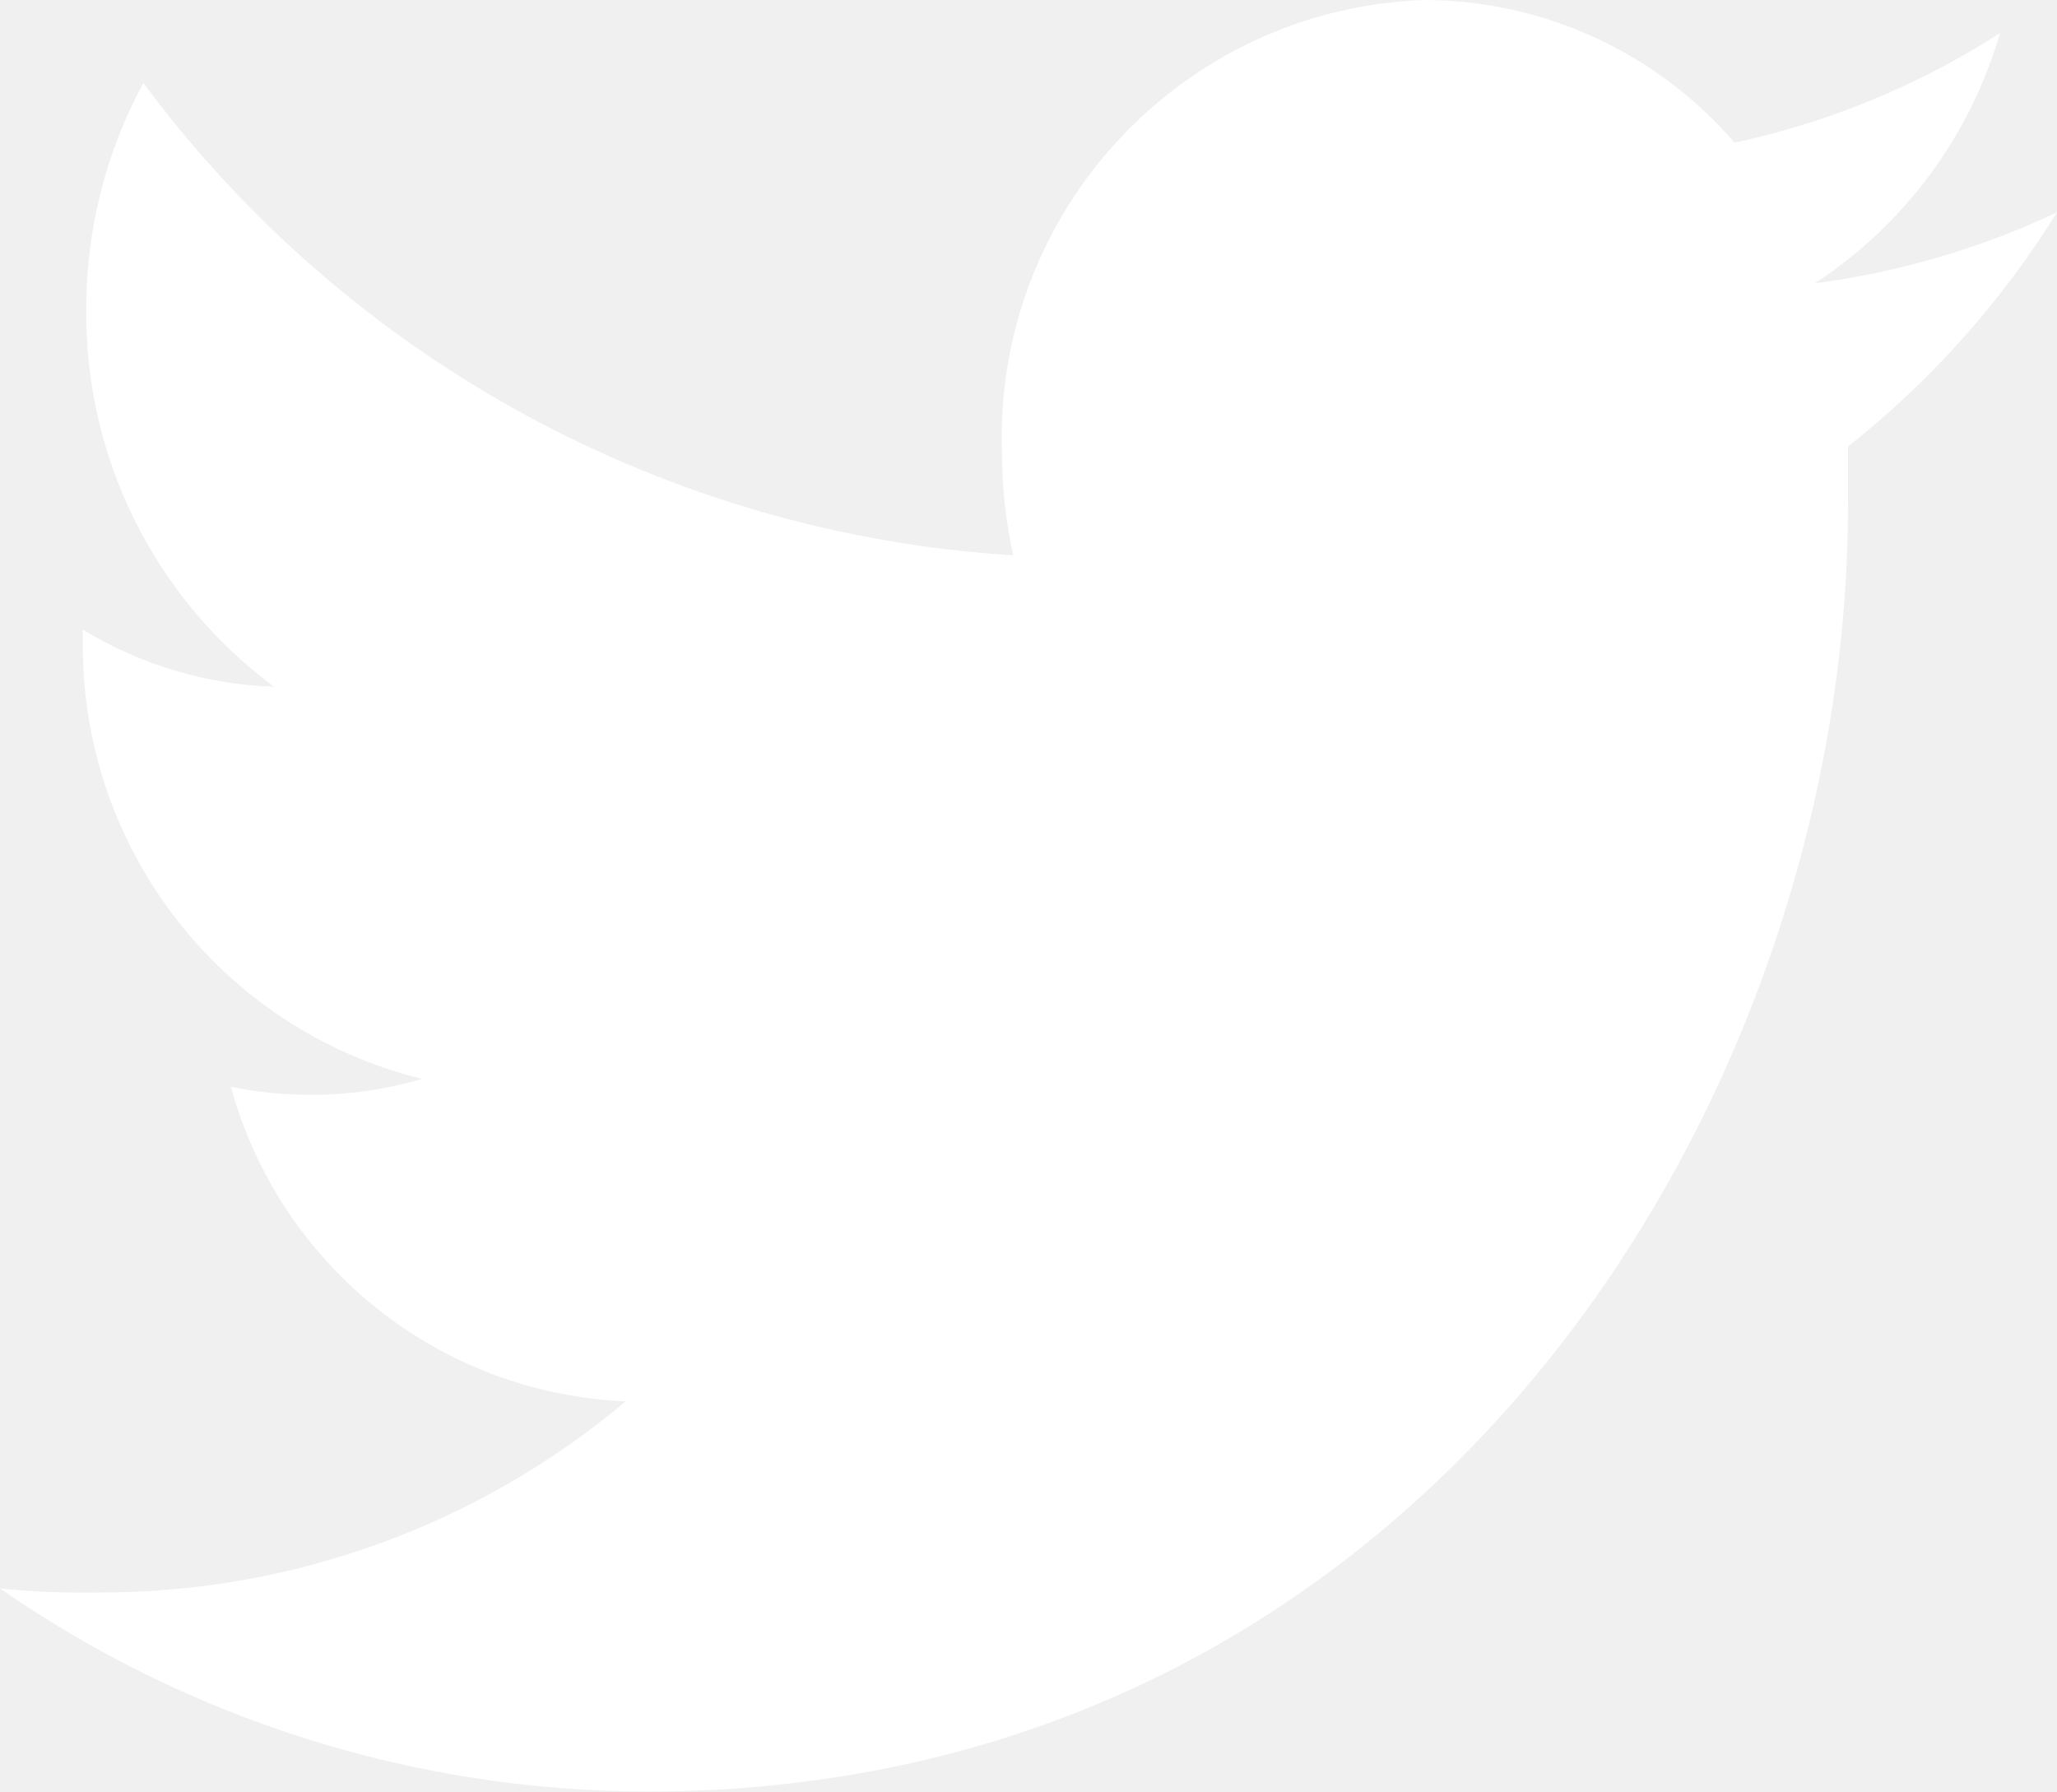
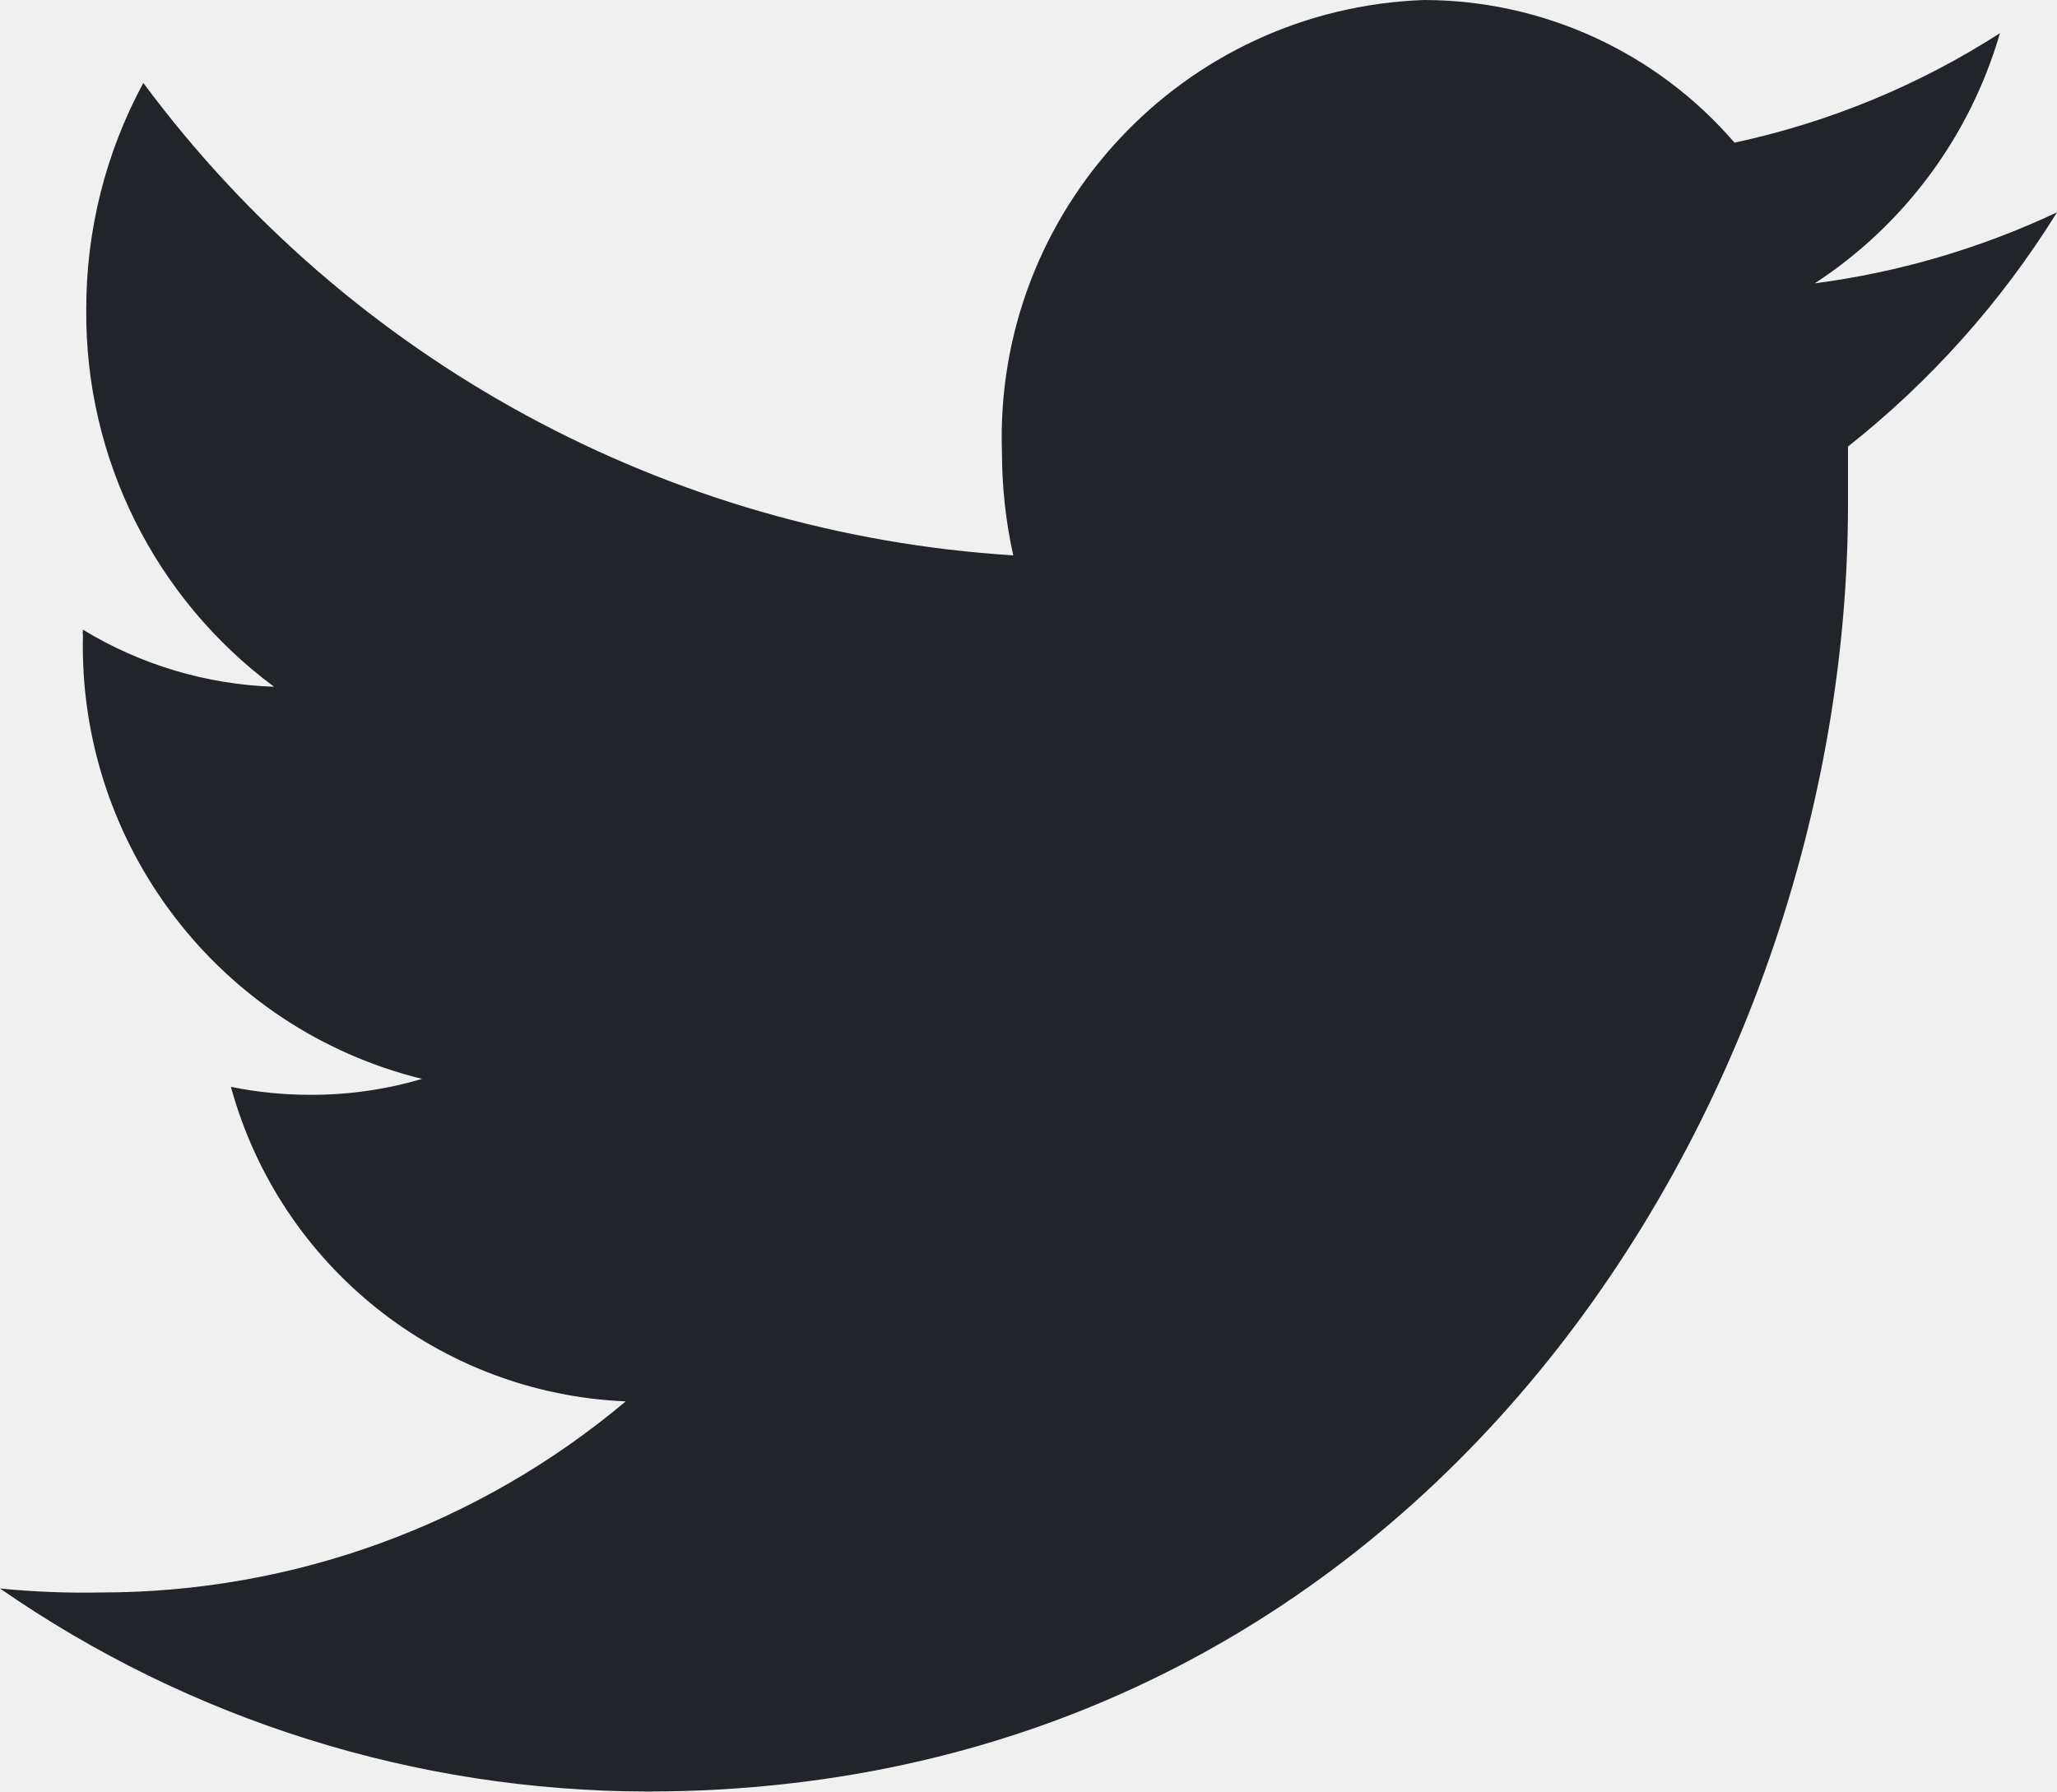
<svg xmlns="http://www.w3.org/2000/svg" viewBox="0 0 31 27">
  <defs>
-     <style>.cls-1{fill:white}</style>
+     <style>.cls-1{fill:#212529}</style>
  </defs>
  <g id="Layer_2" data-name="Layer 2">
    <g id="Layer_1-2" data-name="Layer 1">
      <g id="_Group_" data-name="&lt;Group&gt;">
        <g id="_Group_2" data-name="&lt;Group&gt;">
          <path id="_Path_" data-name="&lt;Path&gt;" class="cls-1" d="M9.75,27c11.7,0,18.1-10.39,18.1-19.39,0-.3,0-.59,0-.88A13.73,13.73,0,0,0,31,3.2a12.3,12.3,0,0,1-3.65,1.07A6.75,6.75,0,0,0,30.14.5a12.08,12.08,0,0,1-4,1.65A6.19,6.19,0,0,0,21.46,0,6.6,6.6,0,0,0,15.1,6.82a7.22,7.22,0,0,0,.17,1.55A17.7,17.7,0,0,1,2.16,1.25,7.14,7.14,0,0,0,1.3,4.67a7,7,0,0,0,2.83,5.68,5.92,5.92,0,0,1-2.88-.86.28.28,0,0,0,0,.09,6.72,6.72,0,0,0,5.11,6.68,5.88,5.88,0,0,1-1.68.24,6,6,0,0,1-1.2-.12,6.45,6.45,0,0,0,5.95,4.74A12.28,12.28,0,0,1,1.52,24,12.66,12.66,0,0,1,0,23.94,17.16,17.16,0,0,0,9.75,27" />
        </g>
      </g>
    </g>
  </g>
</svg>
